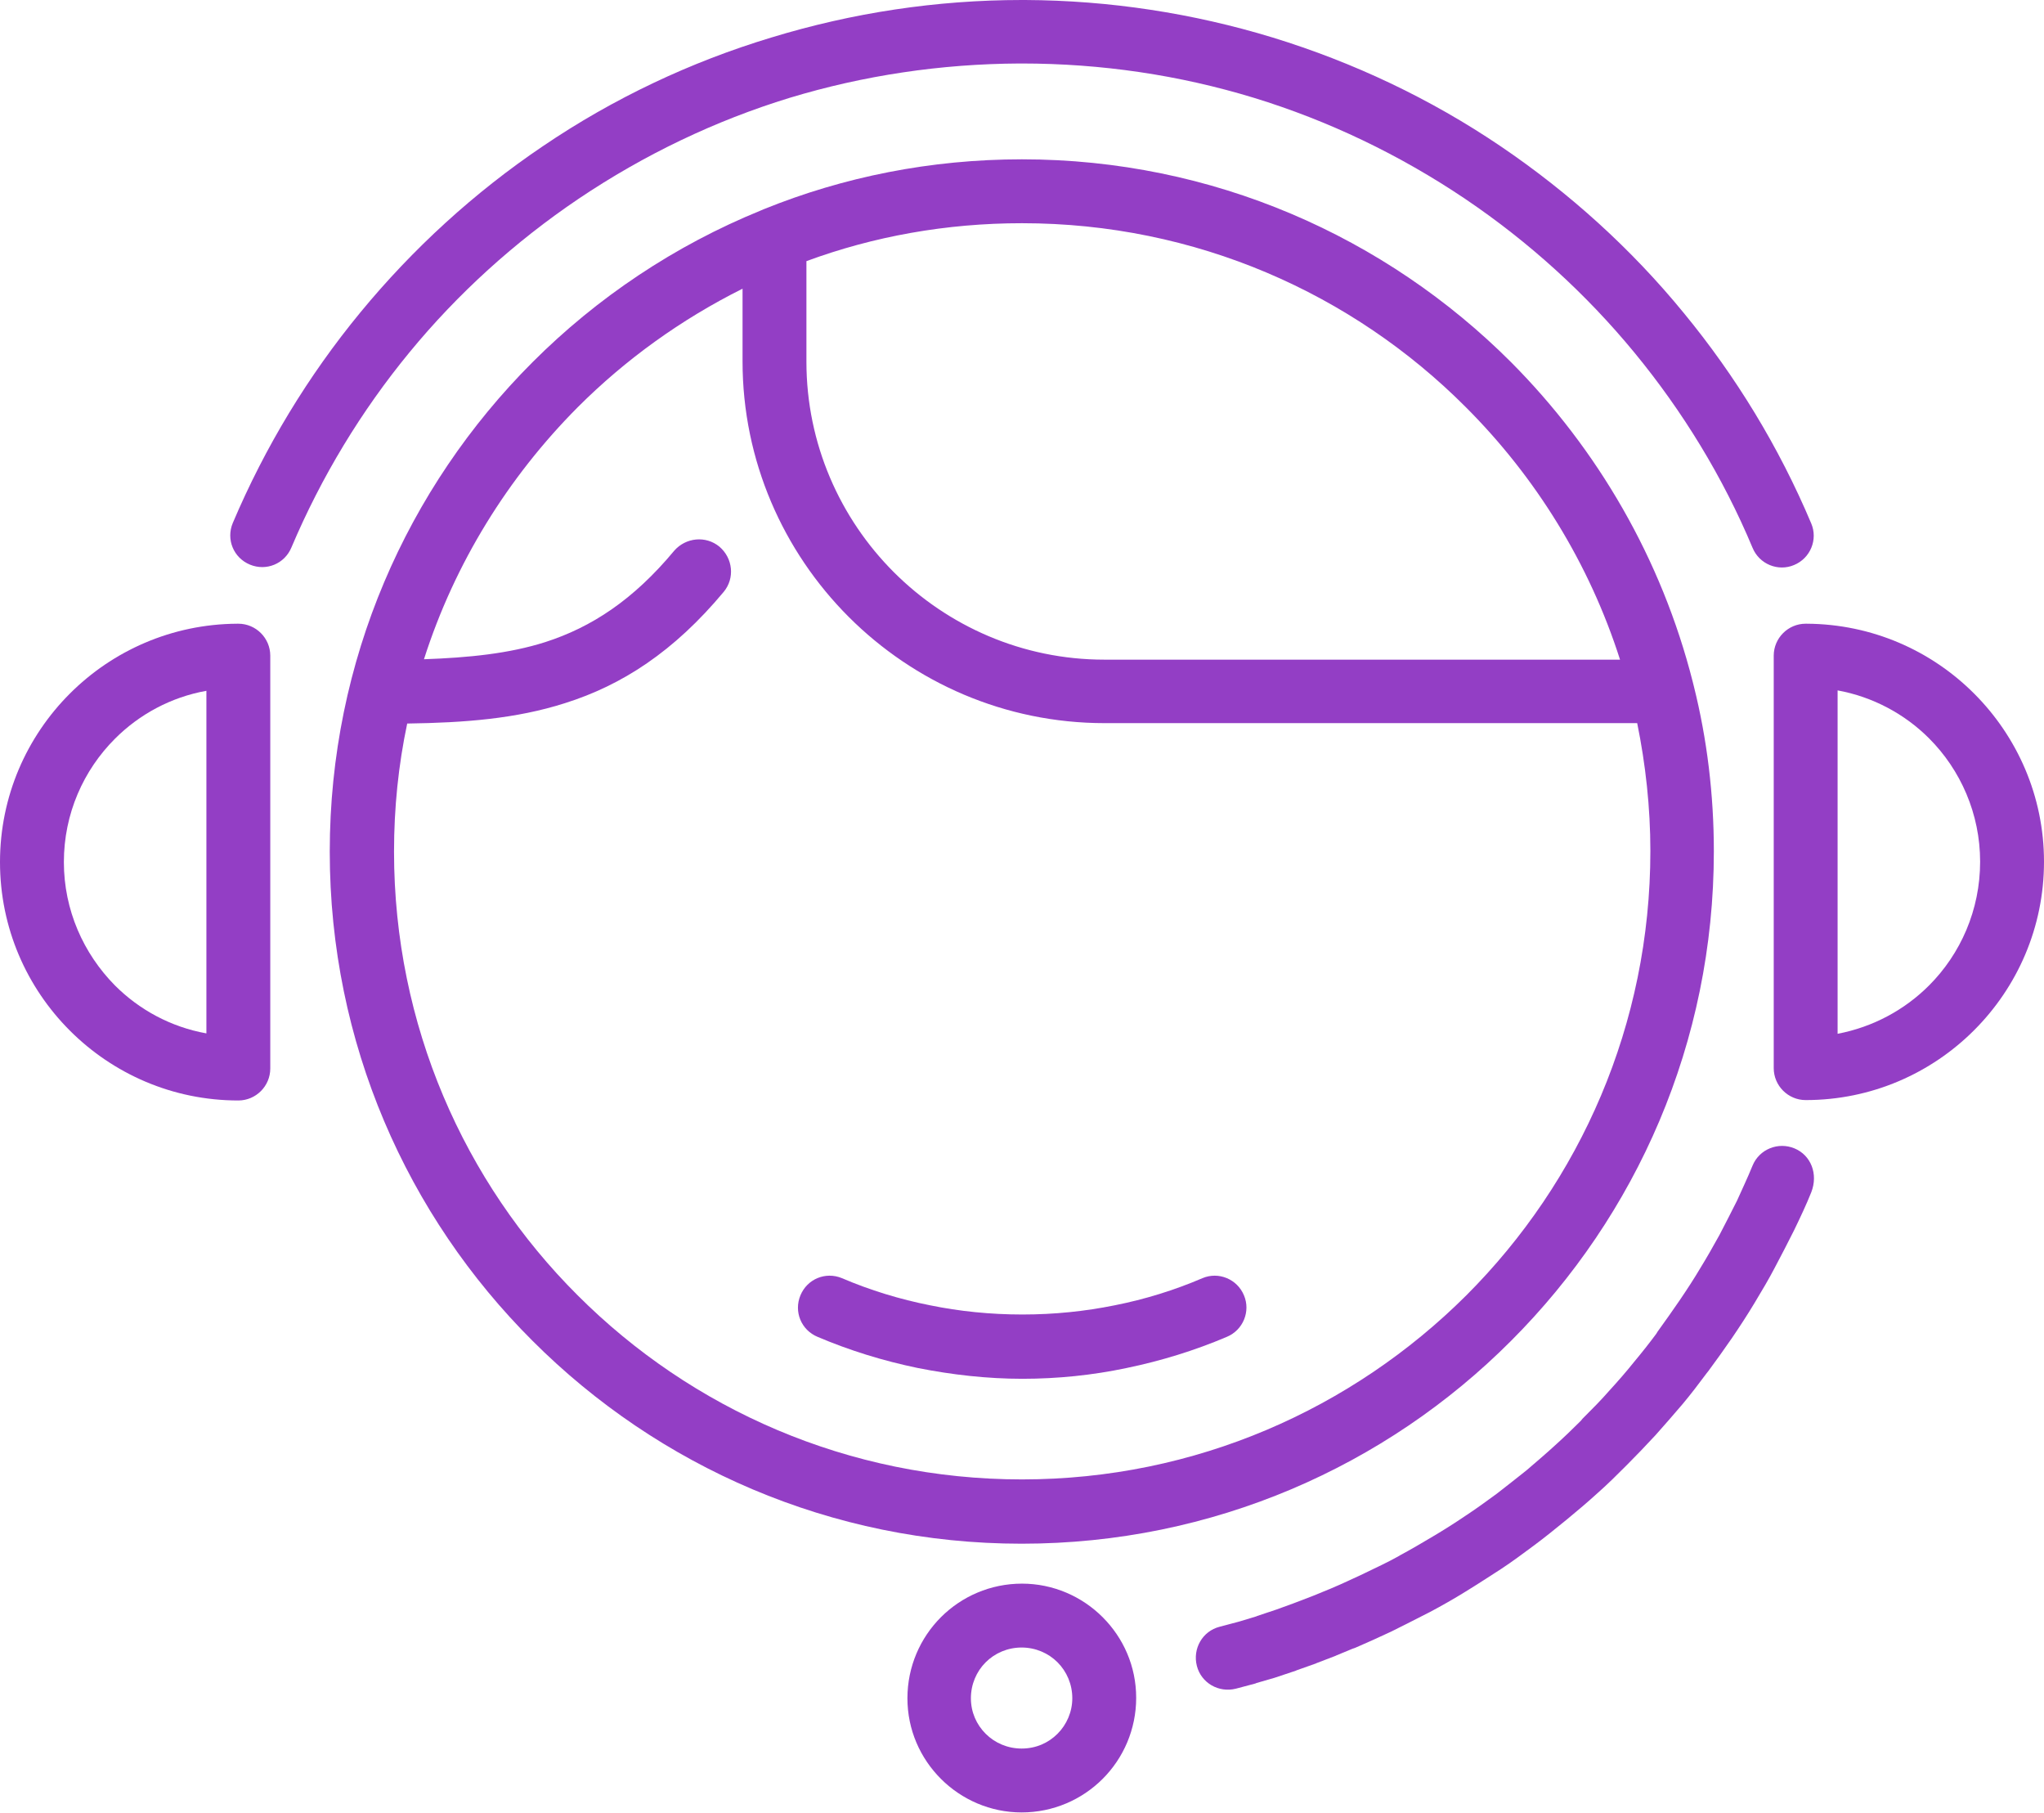
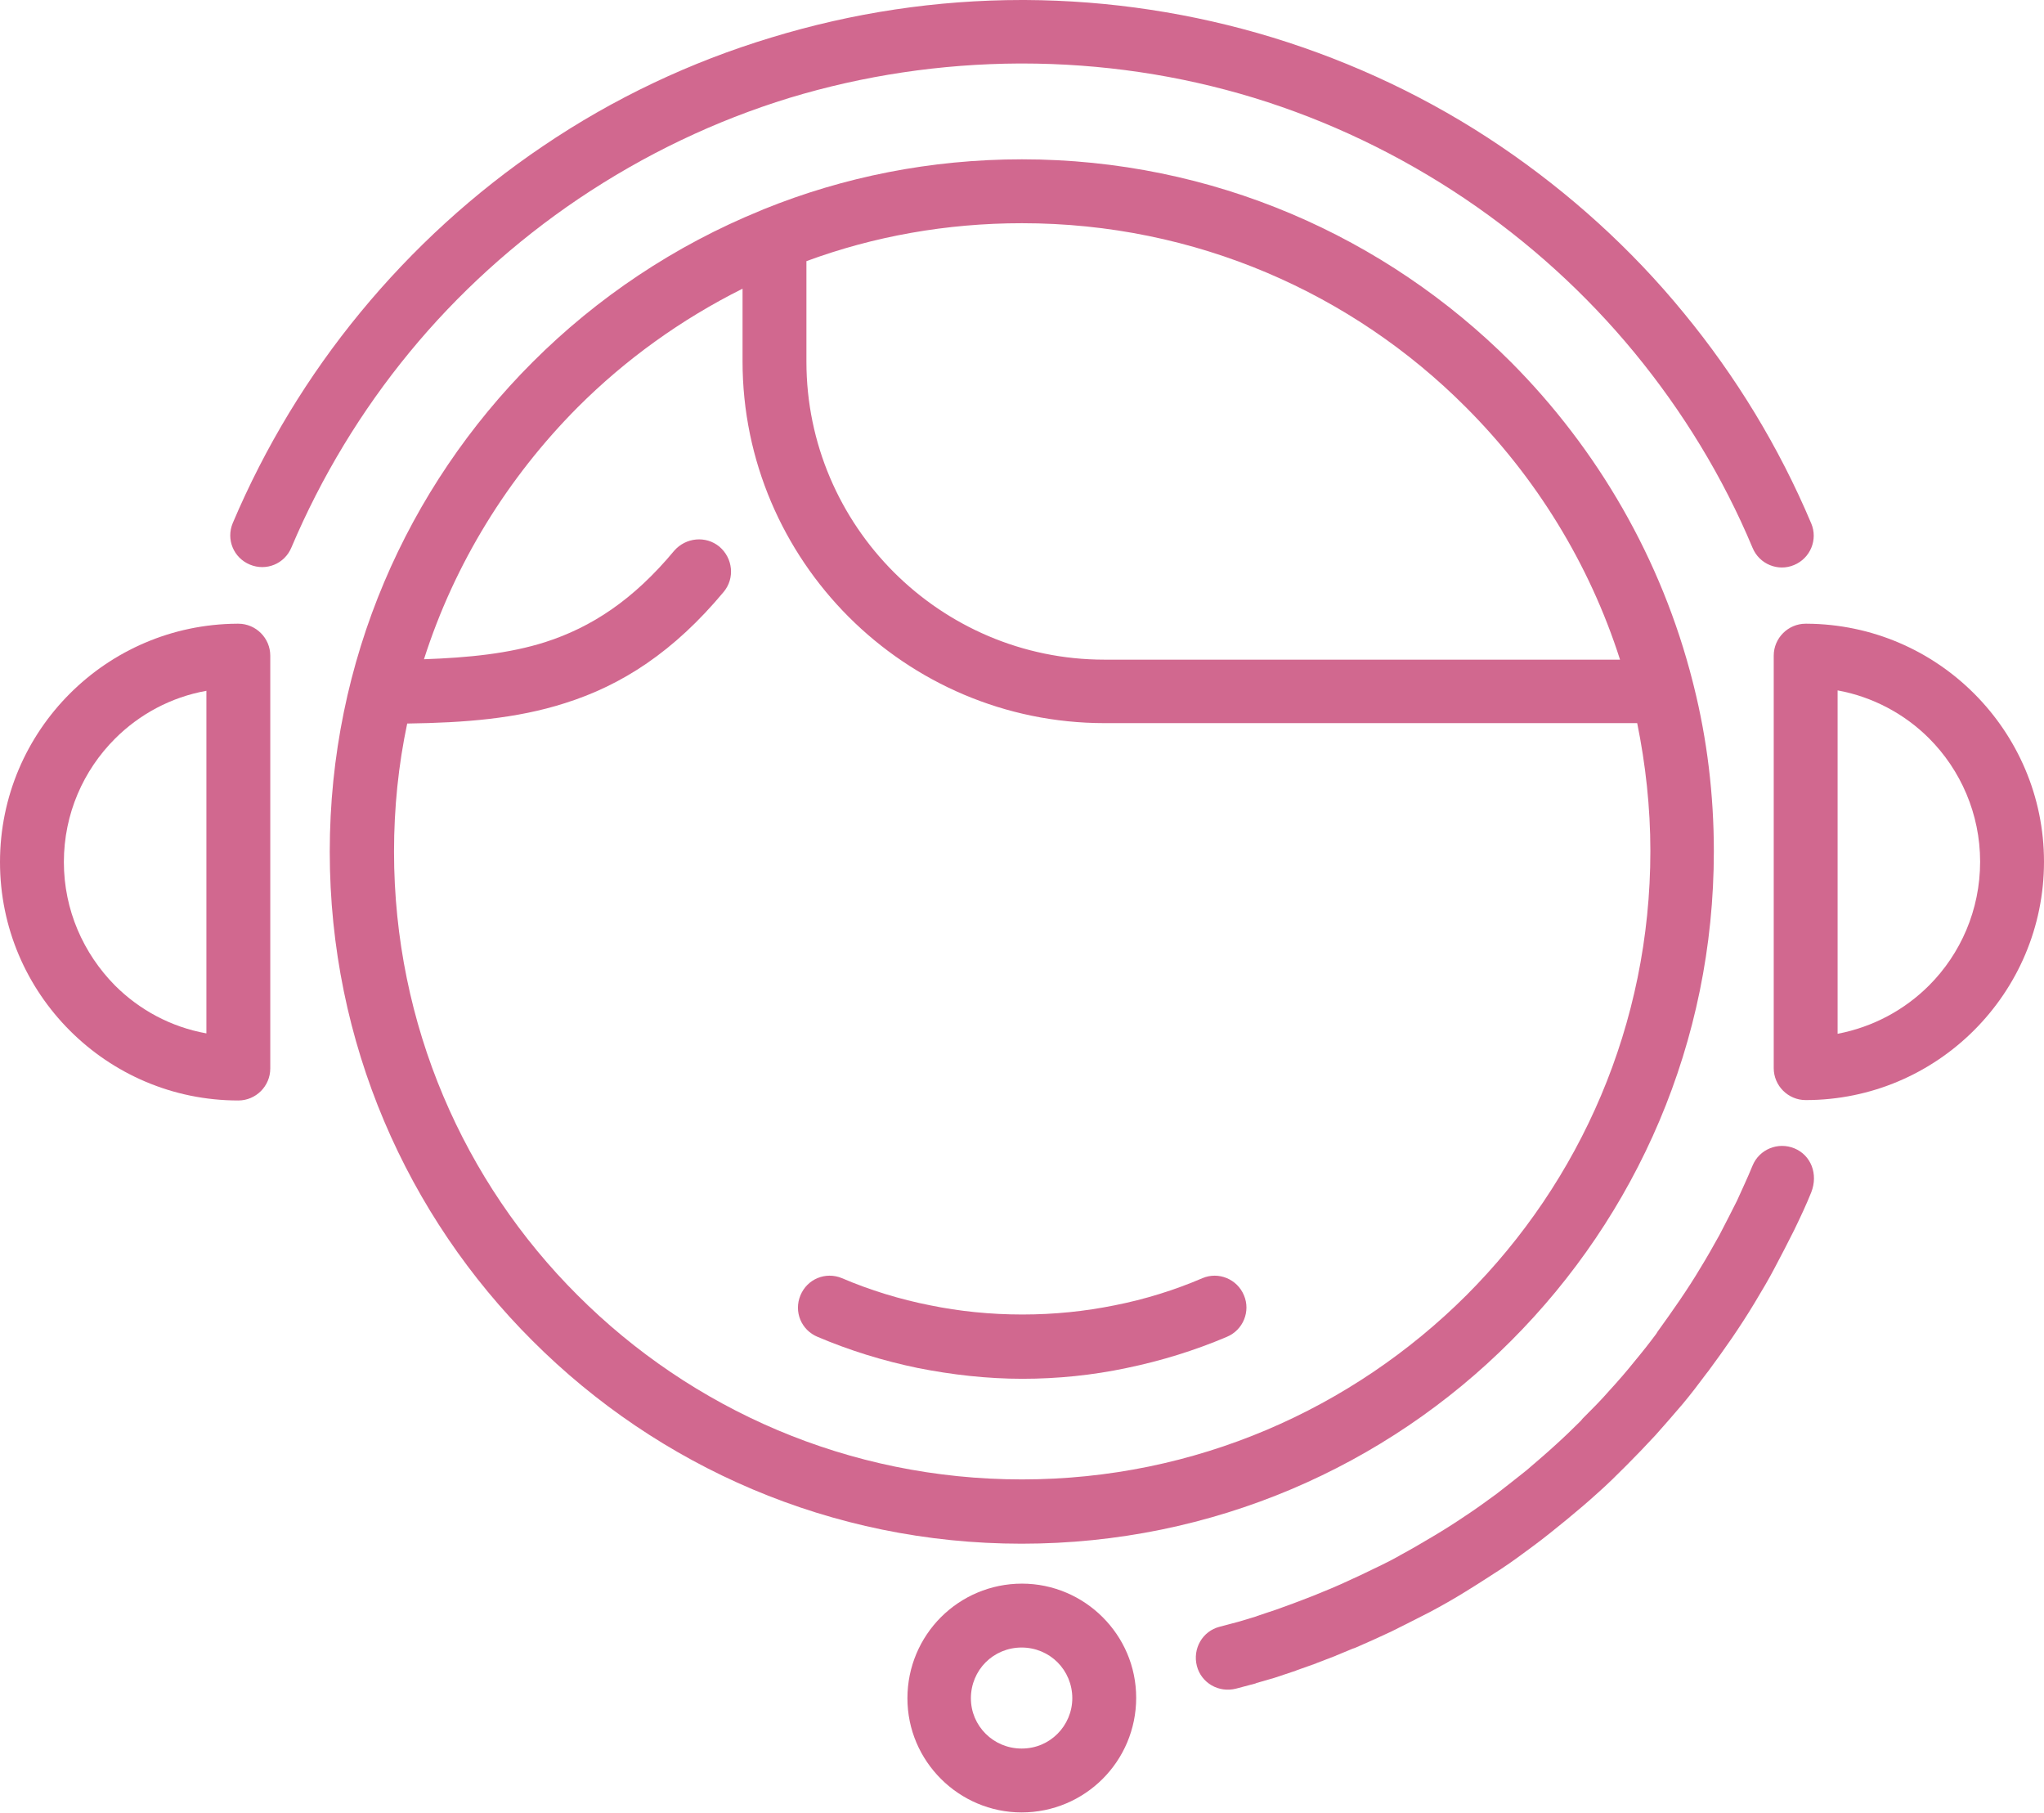
<svg xmlns="http://www.w3.org/2000/svg" version="1.1" id="Capa_1" x="0px" y="0px" viewBox="0 0 512 453.9" enable-background="new 0 0 512 512" xml:space="preserve" width="512" height="453.9">
  <defs id="defs4469" />
-   <g id="g4464" transform="translate(0,-29.1)">
-     <path d="m 378.5,364.9 v 0 c 31.4,-31.4 50.8,-74.7 50.8,-122.6 0,-14.2 -1.7,-28.1 -5,-41.3 -0.1,-0.4 -0.2,-0.8 -0.3,-1.2 -7.8,-30.7 -23.8,-58.2 -45.5,-80 v 0 0 0 C 347.1,88.4 303.8,69 256,69 c -22.9,0 -44.7,4.4 -64.7,12.5 -0.2,0.1 -0.5,0.2 -0.7,0.3 -21.6,8.8 -41,21.8 -57.2,38 -31.4,31.4 -50.8,74.7 -50.8,122.6 0,47.9 19.4,91.2 50.8,122.5 v 0 c 31.4,31.4 74.7,50.8 122.5,50.8 47.9,0 91.3,-19.4 122.6,-50.8 z M 367.2,131.1 v 0 c 17.5,17.5 30.9,39.1 38.6,63.2 H 276.6 c -20.5,0 -39.2,-8.4 -52.7,-21.9 C 210.4,158.9 202,140.2 202,119.7 V 94.5 c 16.8,-6.2 35,-9.5 54,-9.5 43.5,0 82.8,17.6 111.2,46.1 z M 98.7,242.4 c 0,-11 1.1,-21.7 3.3,-32.1 14.4,-0.2 27.3,-1.2 39.5,-5.1 14.3,-4.5 27.3,-12.9 39.8,-27.9 2.8,-3.4 2.3,-8.4 -1.1,-11.3 -3.4,-2.8 -8.4,-2.3 -11.3,1 -10.3,12.4 -20.8,19.2 -32.3,22.9 -9.1,2.9 -19.2,3.9 -30.4,4.3 7.7,-24.1 21.1,-45.6 38.5,-63.1 12,-12 25.9,-22 41.3,-29.7 v 18.2 c 0,24.9 10.2,47.6 26.6,64 16.4,16.4 39.1,26.6 64.1,26.6 h 133.4 c 2.1,10.3 3.3,21.1 3.3,32 0,43.5 -17.6,82.8 -46.1,111.3 -28.5,28.4 -67.8,46.1 -111.3,46.1 -43.5,0 -82.8,-17.6 -111.3,-46.1 -28.4,-28.3 -46,-67.7 -46,-111.1 z" id="path4450" style="fill:#933ec5" />
-     <path d="m 282.2,371.7 c 8.7,-1.8 17.1,-4.4 25.1,-7.8 4.1,-1.7 6,-6.4 4.3,-10.4 -1.7,-4.1 -6.4,-6 -10.4,-4.3 -7,3 -14.4,5.3 -22,6.8 -7.4,1.5 -15.1,2.3 -23.1,2.3 -8,0 -15.8,-0.8 -23.1,-2.3 -7.6,-1.5 -15.1,-3.8 -22.1,-6.8 -4.1,-1.7 -8.7,0.2 -10.4,4.3 -1.7,4.1 0.2,8.7 4.3,10.4 8,3.4 16.4,6 25.1,7.8 8.6,1.7 17.4,2.7 26.2,2.7 8.8,0 17.6,-0.9 26.1,-2.7 z" id="path4452" style="fill:#933ec5" />
-     <path d="m 449.5,316.7 c -4.1,-1.7 -8.8,0.2 -10.5,4.3 -1.3,3.2 -2.7,6.1 -3.9,8.8 v 0 c -1.5,3 -3,5.9 -4.4,8.6 -1.6,2.9 -3.2,5.7 -4.8,8.3 -1.6,2.7 -3.3,5.3 -5.2,8.1 v 0 0 c -1.8,2.6 -3.6,5.2 -5.5,7.8 l -0.3,0.5 c -1.7,2.3 -3.6,4.7 -5.6,7.1 -2,2.5 -4.1,4.9 -6.3,7.3 -1.9,2.2 -4.2,4.5 -6.6,6.9 l -0.4,0.5 c -2.2,2.2 -4.4,4.3 -6.4,6.1 v 0 0 c -2.5,2.3 -5,4.4 -7.2,6.3 v 0 0 c -2.4,1.9 -4.9,3.9 -7.5,5.9 -2.6,1.9 -5.2,3.8 -7.8,5.5 -2.8,1.9 -5.5,3.6 -8.2,5.2 -2.7,1.6 -5.4,3.2 -8.2,4.7 l -0.5,0.3 c -2.5,1.4 -5.3,2.7 -8.2,4.1 l -0.4,0.2 c -2.6,1.2 -5.3,2.5 -8.4,3.8 l -0.5,0.2 -3.9,1.6 -4.7,1.8 v 0 l -4.4,1.6 v 0 l -4.8,1.6 -0.2,0.1 -4.3,1.3 v 0 l -4.9,1.3 c -4.3,1.1 -6.8,5.5 -5.7,9.8 1.1,4.3 5.5,6.8 9.8,5.7 l 4.9,-1.3 v 0 l 0.2,-0.1 4.5,-1.3 0.6,-0.2 4.8,-1.6 v 0 l 0.2,-0.1 4.8,-1.7 0.2,-0.1 4.7,-1.8 v 0 l 0.2,-0.1 4.1,-1.7 0.6,-0.2 c 2.8,-1.2 5.9,-2.6 9.1,-4.1 l 0.4,-0.2 c 2.8,-1.4 5.8,-2.9 8.9,-4.5 l 0.4,-0.2 c 3,-1.6 6,-3.3 8.9,-5.1 3.1,-1.9 6,-3.8 8.8,-5.6 2.9,-1.9 5.7,-4 8.4,-6 2.7,-2 5.4,-4.2 8.1,-6.4 v 0 c 2.8,-2.3 5.5,-4.6 7.8,-6.7 v 0 c 2.5,-2.2 4.8,-4.5 6.9,-6.6 l 0.5,-0.5 c 2.2,-2.2 4.6,-4.7 7.1,-7.4 2.3,-2.6 4.6,-5.2 6.8,-7.8 2,-2.4 4,-5 6,-7.7 l 0.4,-0.5 c 2,-2.7 4,-5.5 6,-8.4 v 0 c 1.9,-2.8 3.8,-5.7 5.6,-8.7 1.8,-3 3.6,-6 5.1,-8.9 1.7,-3.2 3.3,-6.3 4.8,-9.3 v 0 0 c 1.6,-3.3 3.1,-6.5 4.3,-9.5 1.8,-4.6 -0.1,-9.3 -4.2,-11 z" id="path4454" style="fill:#933ec5" />
-     <path d="M 59.7,185.3 H 59.4 C 43,185.4 28.2,192.1 17.5,202.8 6.7,213.6 0,228.5 0,245 c 0,16.5 6.7,31.4 17.5,42.2 10.8,10.8 25.7,17.5 42.2,17.5 4.4,0 8,-3.6 8,-8 v -0.2 -103.2 c 0,-4.4 -3.6,-8 -8,-8 z m -8,102.6 C 42.8,286.3 34.9,282 28.8,275.9 20.9,267.9 16,257 16,245 c 0,-12.1 4.9,-23 12.8,-30.9 6.1,-6.1 14,-10.4 22.9,-12 z" id="path4456" style="fill:#933ec5" />
-     <path d="m 494.5,202.8 v 0 C 483.7,192 468.9,185.4 452.6,185.3 h -0.3 c -4.4,0 -8,3.6 -8,8 v 103.1 0.2 c 0,4.4 3.6,8 8,8 16.5,0 31.4,-6.7 42.2,-17.5 10.8,-10.8 17.5,-25.7 17.5,-42.2 0,-16.4 -6.7,-31.3 -17.5,-42.1 z m -11.3,73.1 c -6.1,6.1 -14,10.4 -22.9,12.1 v -86 c 8.8,1.6 16.8,5.9 22.9,12 v 0 c 7.9,7.9 12.8,18.9 12.8,30.9 0,12.1 -4.9,23.1 -12.8,31 z" id="path4458" style="fill:#933ec5" />
-     <path d="m 144.9,78.9 c 16.5,-11.1 34.3,-19.6 52.9,-25.3 18.5,-5.6 37.8,-8.5 57.6,-8.6 0.2,0 0.4,0 0.5,0 20,0 39.5,2.9 58.2,8.6 18.6,5.7 36.4,14.2 52.9,25.3 16,10.8 30.3,23.8 42.4,38.5 12.1,14.7 22.2,31.2 29.6,48.9 1.7,4.1 6.4,6 10.4,4.3 4.1,-1.7 6,-6.4 4.3,-10.4 -8.1,-19.2 -18.9,-36.9 -32,-52.8 -13.1,-16 -28.6,-30 -45.7,-41.6 -17.7,-12 -37,-21.1 -57.2,-27.3 -20,-6.1 -40.9,-9.3 -62,-9.4 -0.3,0 -0.5,0 -0.8,0 -21.4,0 -42.5,3.2 -62.8,9.4 -20.2,6.1 -39.5,15.2 -57.2,27.2 -17.2,11.6 -32.6,25.7 -45.7,41.6 -13.1,15.9 -23.9,33.7 -32,52.8 -1.7,4.1 0.2,8.7 4.3,10.4 4.1,1.7 8.7,-0.2 10.4,-4.3 7.5,-17.7 17.5,-34.2 29.6,-48.9 12,-14.6 26.3,-27.6 42.3,-38.4 z" id="path4460" style="fill:#933ec5" />
-     <path d="m 276.2,434.1 c -5.2,-5.2 -12.4,-8.4 -20.2,-8.4 -7.9,0 -15.1,3.2 -20.3,8.4 -5.2,5.2 -8.4,12.4 -8.4,20.3 0,7.9 3.2,15 8.4,20.2 v 0 c 5.2,5.2 12.4,8.4 20.2,8.4 7.9,0 15.1,-3.2 20.3,-8.4 5.2,-5.2 8.4,-12.4 8.4,-20.3 0,-7.9 -3.2,-15 -8.4,-20.2 z m -11.3,29.2 c -2.3,2.3 -5.4,3.7 -9,3.7 -3.5,0 -6.7,-1.4 -9,-3.7 v 0 c -2.3,-2.3 -3.7,-5.4 -3.7,-8.9 0,-3.5 1.4,-6.7 3.7,-9 2.3,-2.3 5.5,-3.7 9,-3.7 3.5,0 6.7,1.4 9,3.7 v 0 c 2.3,2.3 3.7,5.5 3.7,9 0,3.4 -1.4,6.6 -3.7,8.9 z" id="path4462" style="fill:#933ec5" />
+   <g id="g4464" transform="translate(0,-29.1)" style="fill:#d1688f;fill-opacity:1">
+     <path d="m 378.5,364.9 v 0 c 31.4,-31.4 50.8,-74.7 50.8,-122.6 0,-14.2 -1.7,-28.1 -5,-41.3 -0.1,-0.4 -0.2,-0.8 -0.3,-1.2 -7.8,-30.7 -23.8,-58.2 -45.5,-80 v 0 0 0 C 347.1,88.4 303.8,69 256,69 c -22.9,0 -44.7,4.4 -64.7,12.5 -0.2,0.1 -0.5,0.2 -0.7,0.3 -21.6,8.8 -41,21.8 -57.2,38 -31.4,31.4 -50.8,74.7 -50.8,122.6 0,47.9 19.4,91.2 50.8,122.5 v 0 c 31.4,31.4 74.7,50.8 122.5,50.8 47.9,0 91.3,-19.4 122.6,-50.8 z M 367.2,131.1 v 0 c 17.5,17.5 30.9,39.1 38.6,63.2 H 276.6 c -20.5,0 -39.2,-8.4 -52.7,-21.9 C 210.4,158.9 202,140.2 202,119.7 V 94.5 c 16.8,-6.2 35,-9.5 54,-9.5 43.5,0 82.8,17.6 111.2,46.1 z M 98.7,242.4 c 0,-11 1.1,-21.7 3.3,-32.1 14.4,-0.2 27.3,-1.2 39.5,-5.1 14.3,-4.5 27.3,-12.9 39.8,-27.9 2.8,-3.4 2.3,-8.4 -1.1,-11.3 -3.4,-2.8 -8.4,-2.3 -11.3,1 -10.3,12.4 -20.8,19.2 -32.3,22.9 -9.1,2.9 -19.2,3.9 -30.4,4.3 7.7,-24.1 21.1,-45.6 38.5,-63.1 12,-12 25.9,-22 41.3,-29.7 v 18.2 c 0,24.9 10.2,47.6 26.6,64 16.4,16.4 39.1,26.6 64.1,26.6 h 133.4 c 2.1,10.3 3.3,21.1 3.3,32 0,43.5 -17.6,82.8 -46.1,111.3 -28.5,28.4 -67.8,46.1 -111.3,46.1 -43.5,0 -82.8,-17.6 -111.3,-46.1 -28.4,-28.3 -46,-67.7 -46,-111.1 z" id="path4450" style="fill:#d1688f;fill-opacity:1" />
+     <path d="m 282.2,371.7 c 8.7,-1.8 17.1,-4.4 25.1,-7.8 4.1,-1.7 6,-6.4 4.3,-10.4 -1.7,-4.1 -6.4,-6 -10.4,-4.3 -7,3 -14.4,5.3 -22,6.8 -7.4,1.5 -15.1,2.3 -23.1,2.3 -8,0 -15.8,-0.8 -23.1,-2.3 -7.6,-1.5 -15.1,-3.8 -22.1,-6.8 -4.1,-1.7 -8.7,0.2 -10.4,4.3 -1.7,4.1 0.2,8.7 4.3,10.4 8,3.4 16.4,6 25.1,7.8 8.6,1.7 17.4,2.7 26.2,2.7 8.8,0 17.6,-0.9 26.1,-2.7 z" id="path4452" style="fill:#d1688f;fill-opacity:1" />
+     <path d="m 449.5,316.7 c -4.1,-1.7 -8.8,0.2 -10.5,4.3 -1.3,3.2 -2.7,6.1 -3.9,8.8 v 0 c -1.5,3 -3,5.9 -4.4,8.6 -1.6,2.9 -3.2,5.7 -4.8,8.3 -1.6,2.7 -3.3,5.3 -5.2,8.1 v 0 0 c -1.8,2.6 -3.6,5.2 -5.5,7.8 l -0.3,0.5 c -1.7,2.3 -3.6,4.7 -5.6,7.1 -2,2.5 -4.1,4.9 -6.3,7.3 -1.9,2.2 -4.2,4.5 -6.6,6.9 l -0.4,0.5 c -2.2,2.2 -4.4,4.3 -6.4,6.1 v 0 0 c -2.5,2.3 -5,4.4 -7.2,6.3 v 0 0 c -2.4,1.9 -4.9,3.9 -7.5,5.9 -2.6,1.9 -5.2,3.8 -7.8,5.5 -2.8,1.9 -5.5,3.6 -8.2,5.2 -2.7,1.6 -5.4,3.2 -8.2,4.7 l -0.5,0.3 c -2.5,1.4 -5.3,2.7 -8.2,4.1 l -0.4,0.2 c -2.6,1.2 -5.3,2.5 -8.4,3.8 l -0.5,0.2 -3.9,1.6 -4.7,1.8 v 0 l -4.4,1.6 v 0 l -4.8,1.6 -0.2,0.1 -4.3,1.3 v 0 l -4.9,1.3 c -4.3,1.1 -6.8,5.5 -5.7,9.8 1.1,4.3 5.5,6.8 9.8,5.7 l 4.9,-1.3 v 0 l 0.2,-0.1 4.5,-1.3 0.6,-0.2 4.8,-1.6 v 0 l 0.2,-0.1 4.8,-1.7 0.2,-0.1 4.7,-1.8 v 0 l 0.2,-0.1 4.1,-1.7 0.6,-0.2 c 2.8,-1.2 5.9,-2.6 9.1,-4.1 l 0.4,-0.2 c 2.8,-1.4 5.8,-2.9 8.9,-4.5 l 0.4,-0.2 c 3,-1.6 6,-3.3 8.9,-5.1 3.1,-1.9 6,-3.8 8.8,-5.6 2.9,-1.9 5.7,-4 8.4,-6 2.7,-2 5.4,-4.2 8.1,-6.4 v 0 c 2.8,-2.3 5.5,-4.6 7.8,-6.7 v 0 c 2.5,-2.2 4.8,-4.5 6.9,-6.6 l 0.5,-0.5 c 2.2,-2.2 4.6,-4.7 7.1,-7.4 2.3,-2.6 4.6,-5.2 6.8,-7.8 2,-2.4 4,-5 6,-7.7 l 0.4,-0.5 c 2,-2.7 4,-5.5 6,-8.4 v 0 c 1.9,-2.8 3.8,-5.7 5.6,-8.7 1.8,-3 3.6,-6 5.1,-8.9 1.7,-3.2 3.3,-6.3 4.8,-9.3 v 0 0 c 1.6,-3.3 3.1,-6.5 4.3,-9.5 1.8,-4.6 -0.1,-9.3 -4.2,-11 z" id="path4454" style="fill:#d1688f;fill-opacity:1" />
+     <path d="M 59.7,185.3 H 59.4 C 43,185.4 28.2,192.1 17.5,202.8 6.7,213.6 0,228.5 0,245 c 0,16.5 6.7,31.4 17.5,42.2 10.8,10.8 25.7,17.5 42.2,17.5 4.4,0 8,-3.6 8,-8 v -0.2 -103.2 c 0,-4.4 -3.6,-8 -8,-8 z m -8,102.6 C 42.8,286.3 34.9,282 28.8,275.9 20.9,267.9 16,257 16,245 c 0,-12.1 4.9,-23 12.8,-30.9 6.1,-6.1 14,-10.4 22.9,-12 z" id="path4456" style="fill:#d1688f;fill-opacity:1" />
+     <path d="m 494.5,202.8 v 0 C 483.7,192 468.9,185.4 452.6,185.3 h -0.3 c -4.4,0 -8,3.6 -8,8 v 103.1 0.2 c 0,4.4 3.6,8 8,8 16.5,0 31.4,-6.7 42.2,-17.5 10.8,-10.8 17.5,-25.7 17.5,-42.2 0,-16.4 -6.7,-31.3 -17.5,-42.1 z m -11.3,73.1 c -6.1,6.1 -14,10.4 -22.9,12.1 v -86 c 8.8,1.6 16.8,5.9 22.9,12 v 0 c 7.9,7.9 12.8,18.9 12.8,30.9 0,12.1 -4.9,23.1 -12.8,31 z" id="path4458" style="fill:#d1688f;fill-opacity:1" />
+     <path d="m 144.9,78.9 c 16.5,-11.1 34.3,-19.6 52.9,-25.3 18.5,-5.6 37.8,-8.5 57.6,-8.6 0.2,0 0.4,0 0.5,0 20,0 39.5,2.9 58.2,8.6 18.6,5.7 36.4,14.2 52.9,25.3 16,10.8 30.3,23.8 42.4,38.5 12.1,14.7 22.2,31.2 29.6,48.9 1.7,4.1 6.4,6 10.4,4.3 4.1,-1.7 6,-6.4 4.3,-10.4 -8.1,-19.2 -18.9,-36.9 -32,-52.8 -13.1,-16 -28.6,-30 -45.7,-41.6 -17.7,-12 -37,-21.1 -57.2,-27.3 -20,-6.1 -40.9,-9.3 -62,-9.4 -0.3,0 -0.5,0 -0.8,0 -21.4,0 -42.5,3.2 -62.8,9.4 -20.2,6.1 -39.5,15.2 -57.2,27.2 -17.2,11.6 -32.6,25.7 -45.7,41.6 -13.1,15.9 -23.9,33.7 -32,52.8 -1.7,4.1 0.2,8.7 4.3,10.4 4.1,1.7 8.7,-0.2 10.4,-4.3 7.5,-17.7 17.5,-34.2 29.6,-48.9 12,-14.6 26.3,-27.6 42.3,-38.4 z" id="path4460" style="fill:#d1688f;fill-opacity:1" />
+     <path d="m 276.2,434.1 c -5.2,-5.2 -12.4,-8.4 -20.2,-8.4 -7.9,0 -15.1,3.2 -20.3,8.4 -5.2,5.2 -8.4,12.4 -8.4,20.3 0,7.9 3.2,15 8.4,20.2 v 0 c 5.2,5.2 12.4,8.4 20.2,8.4 7.9,0 15.1,-3.2 20.3,-8.4 5.2,-5.2 8.4,-12.4 8.4,-20.3 0,-7.9 -3.2,-15 -8.4,-20.2 z m -11.3,29.2 c -2.3,2.3 -5.4,3.7 -9,3.7 -3.5,0 -6.7,-1.4 -9,-3.7 v 0 c -2.3,-2.3 -3.7,-5.4 -3.7,-8.9 0,-3.5 1.4,-6.7 3.7,-9 2.3,-2.3 5.5,-3.7 9,-3.7 3.5,0 6.7,1.4 9,3.7 v 0 c 2.3,2.3 3.7,5.5 3.7,9 0,3.4 -1.4,6.6 -3.7,8.9 z" id="path4462" style="fill:#d1688f;fill-opacity:1" />
  </g>
</svg>
